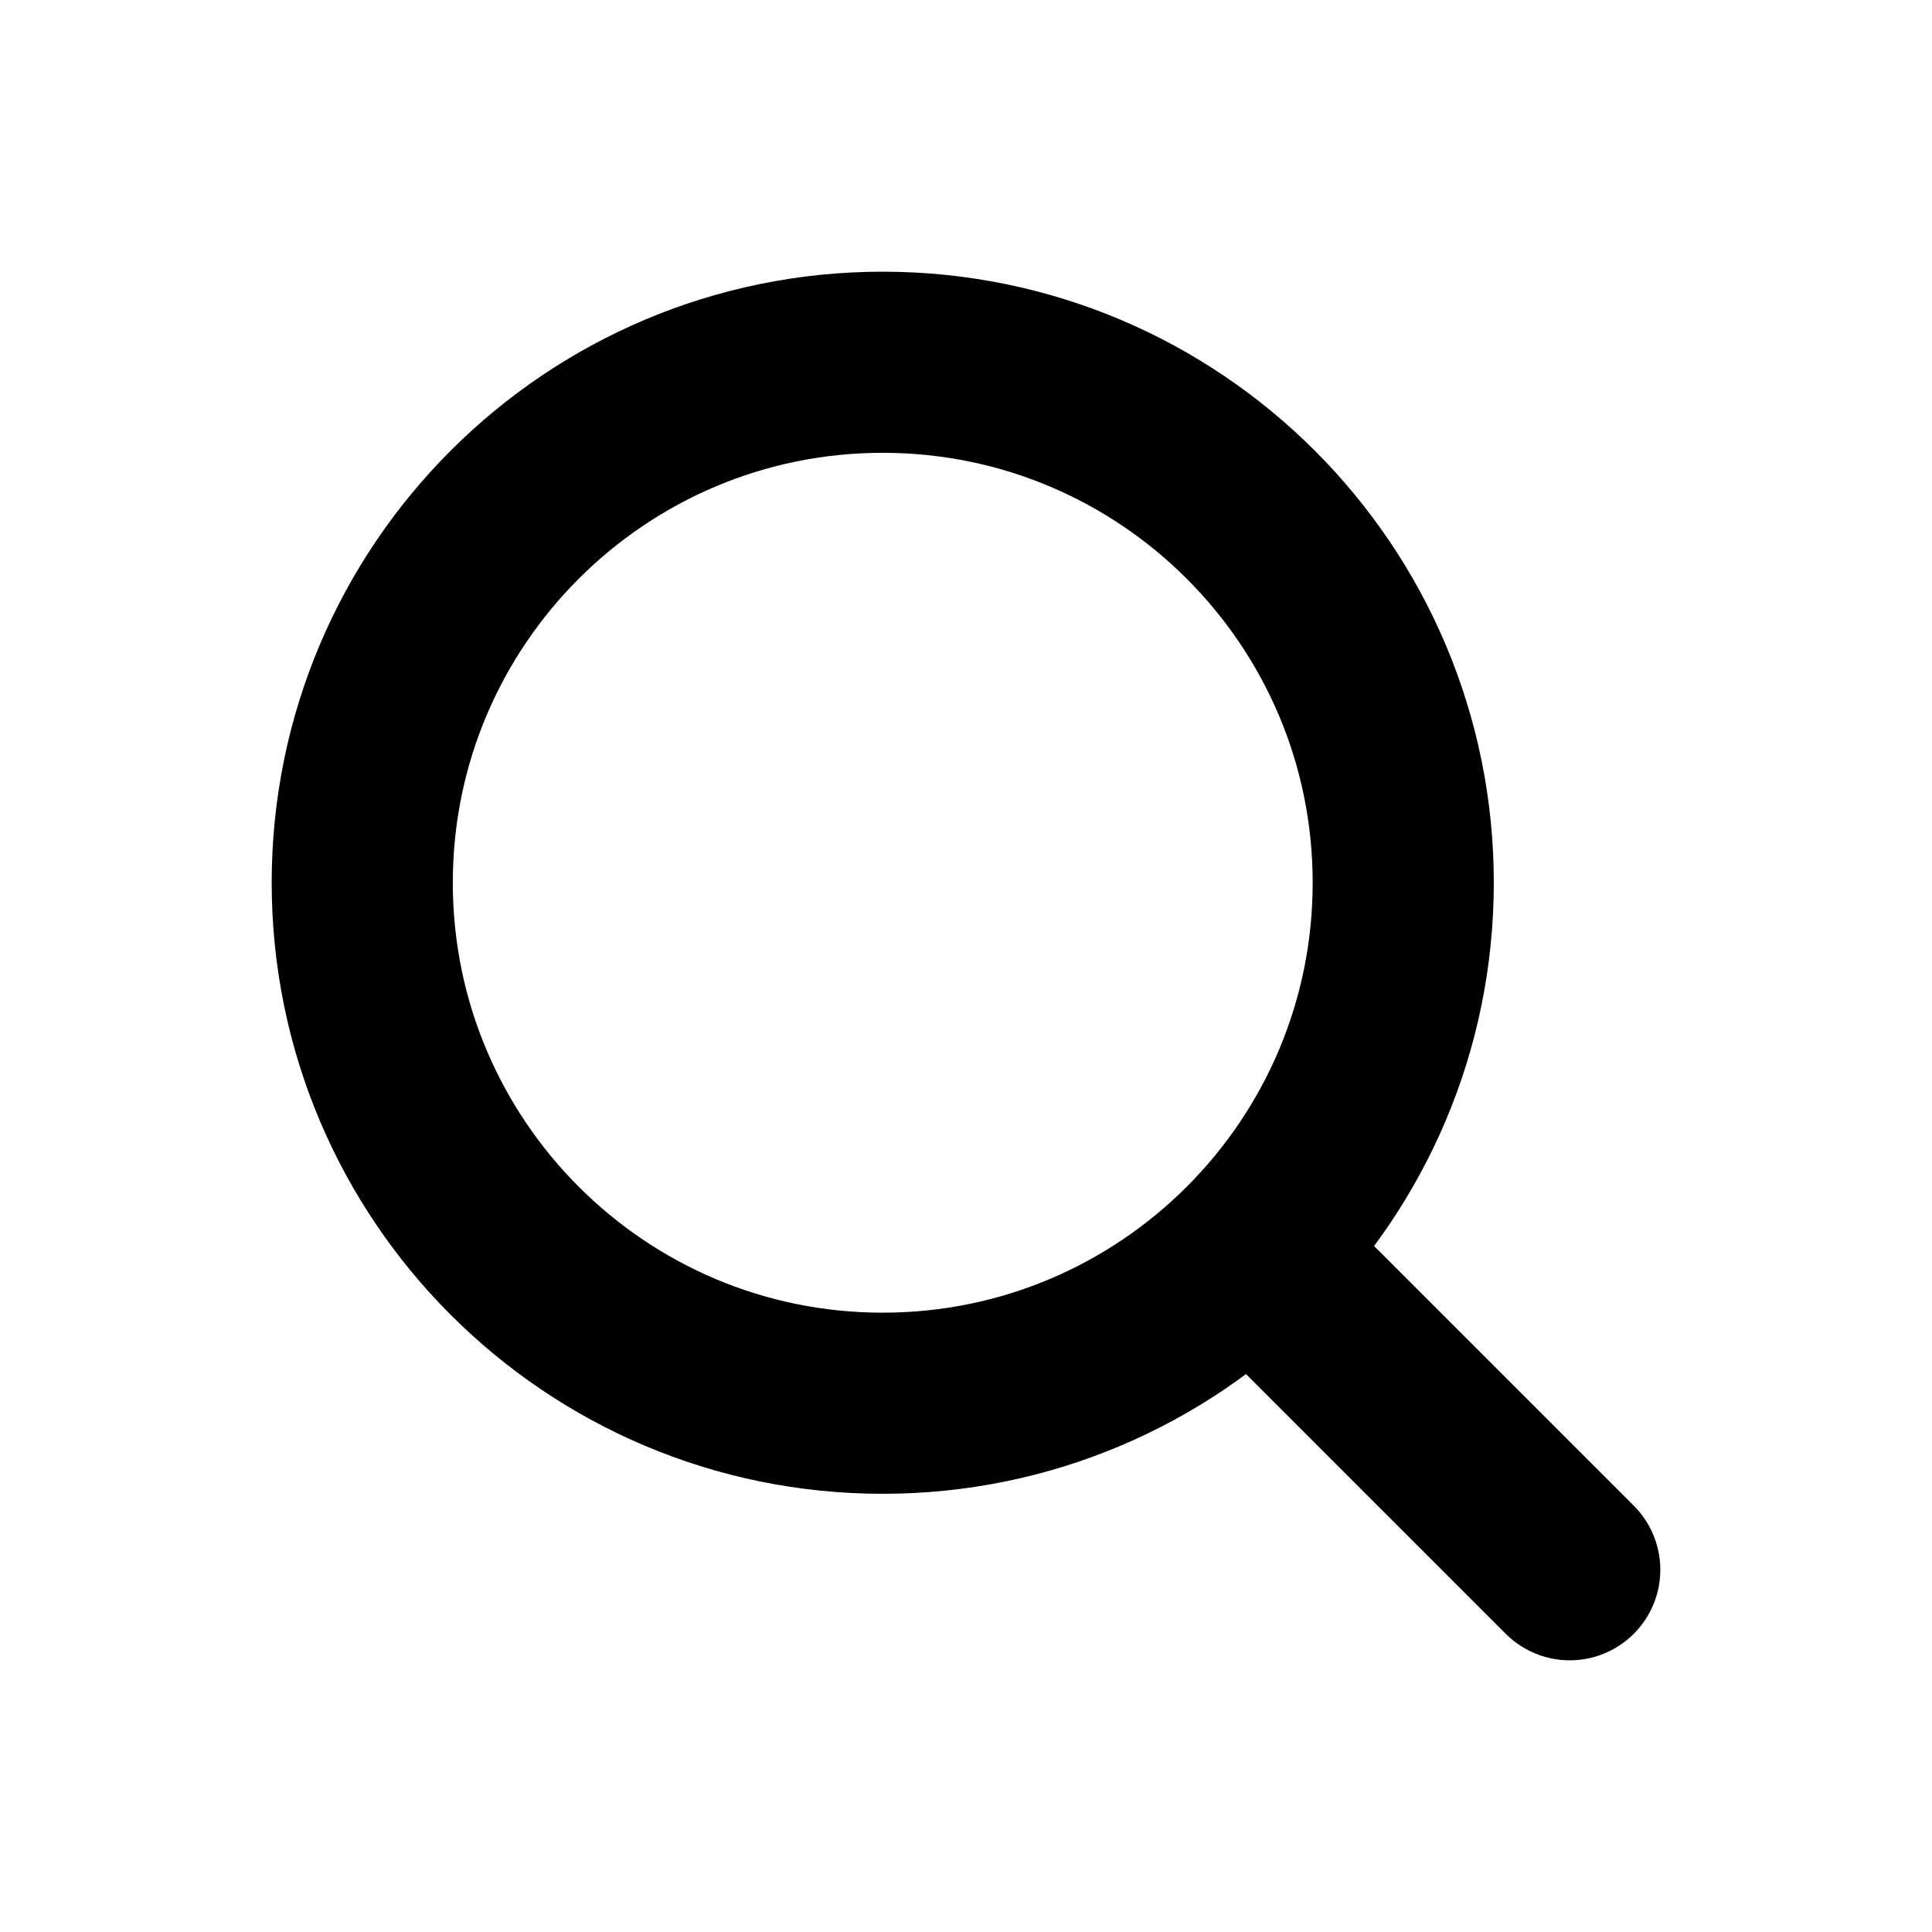
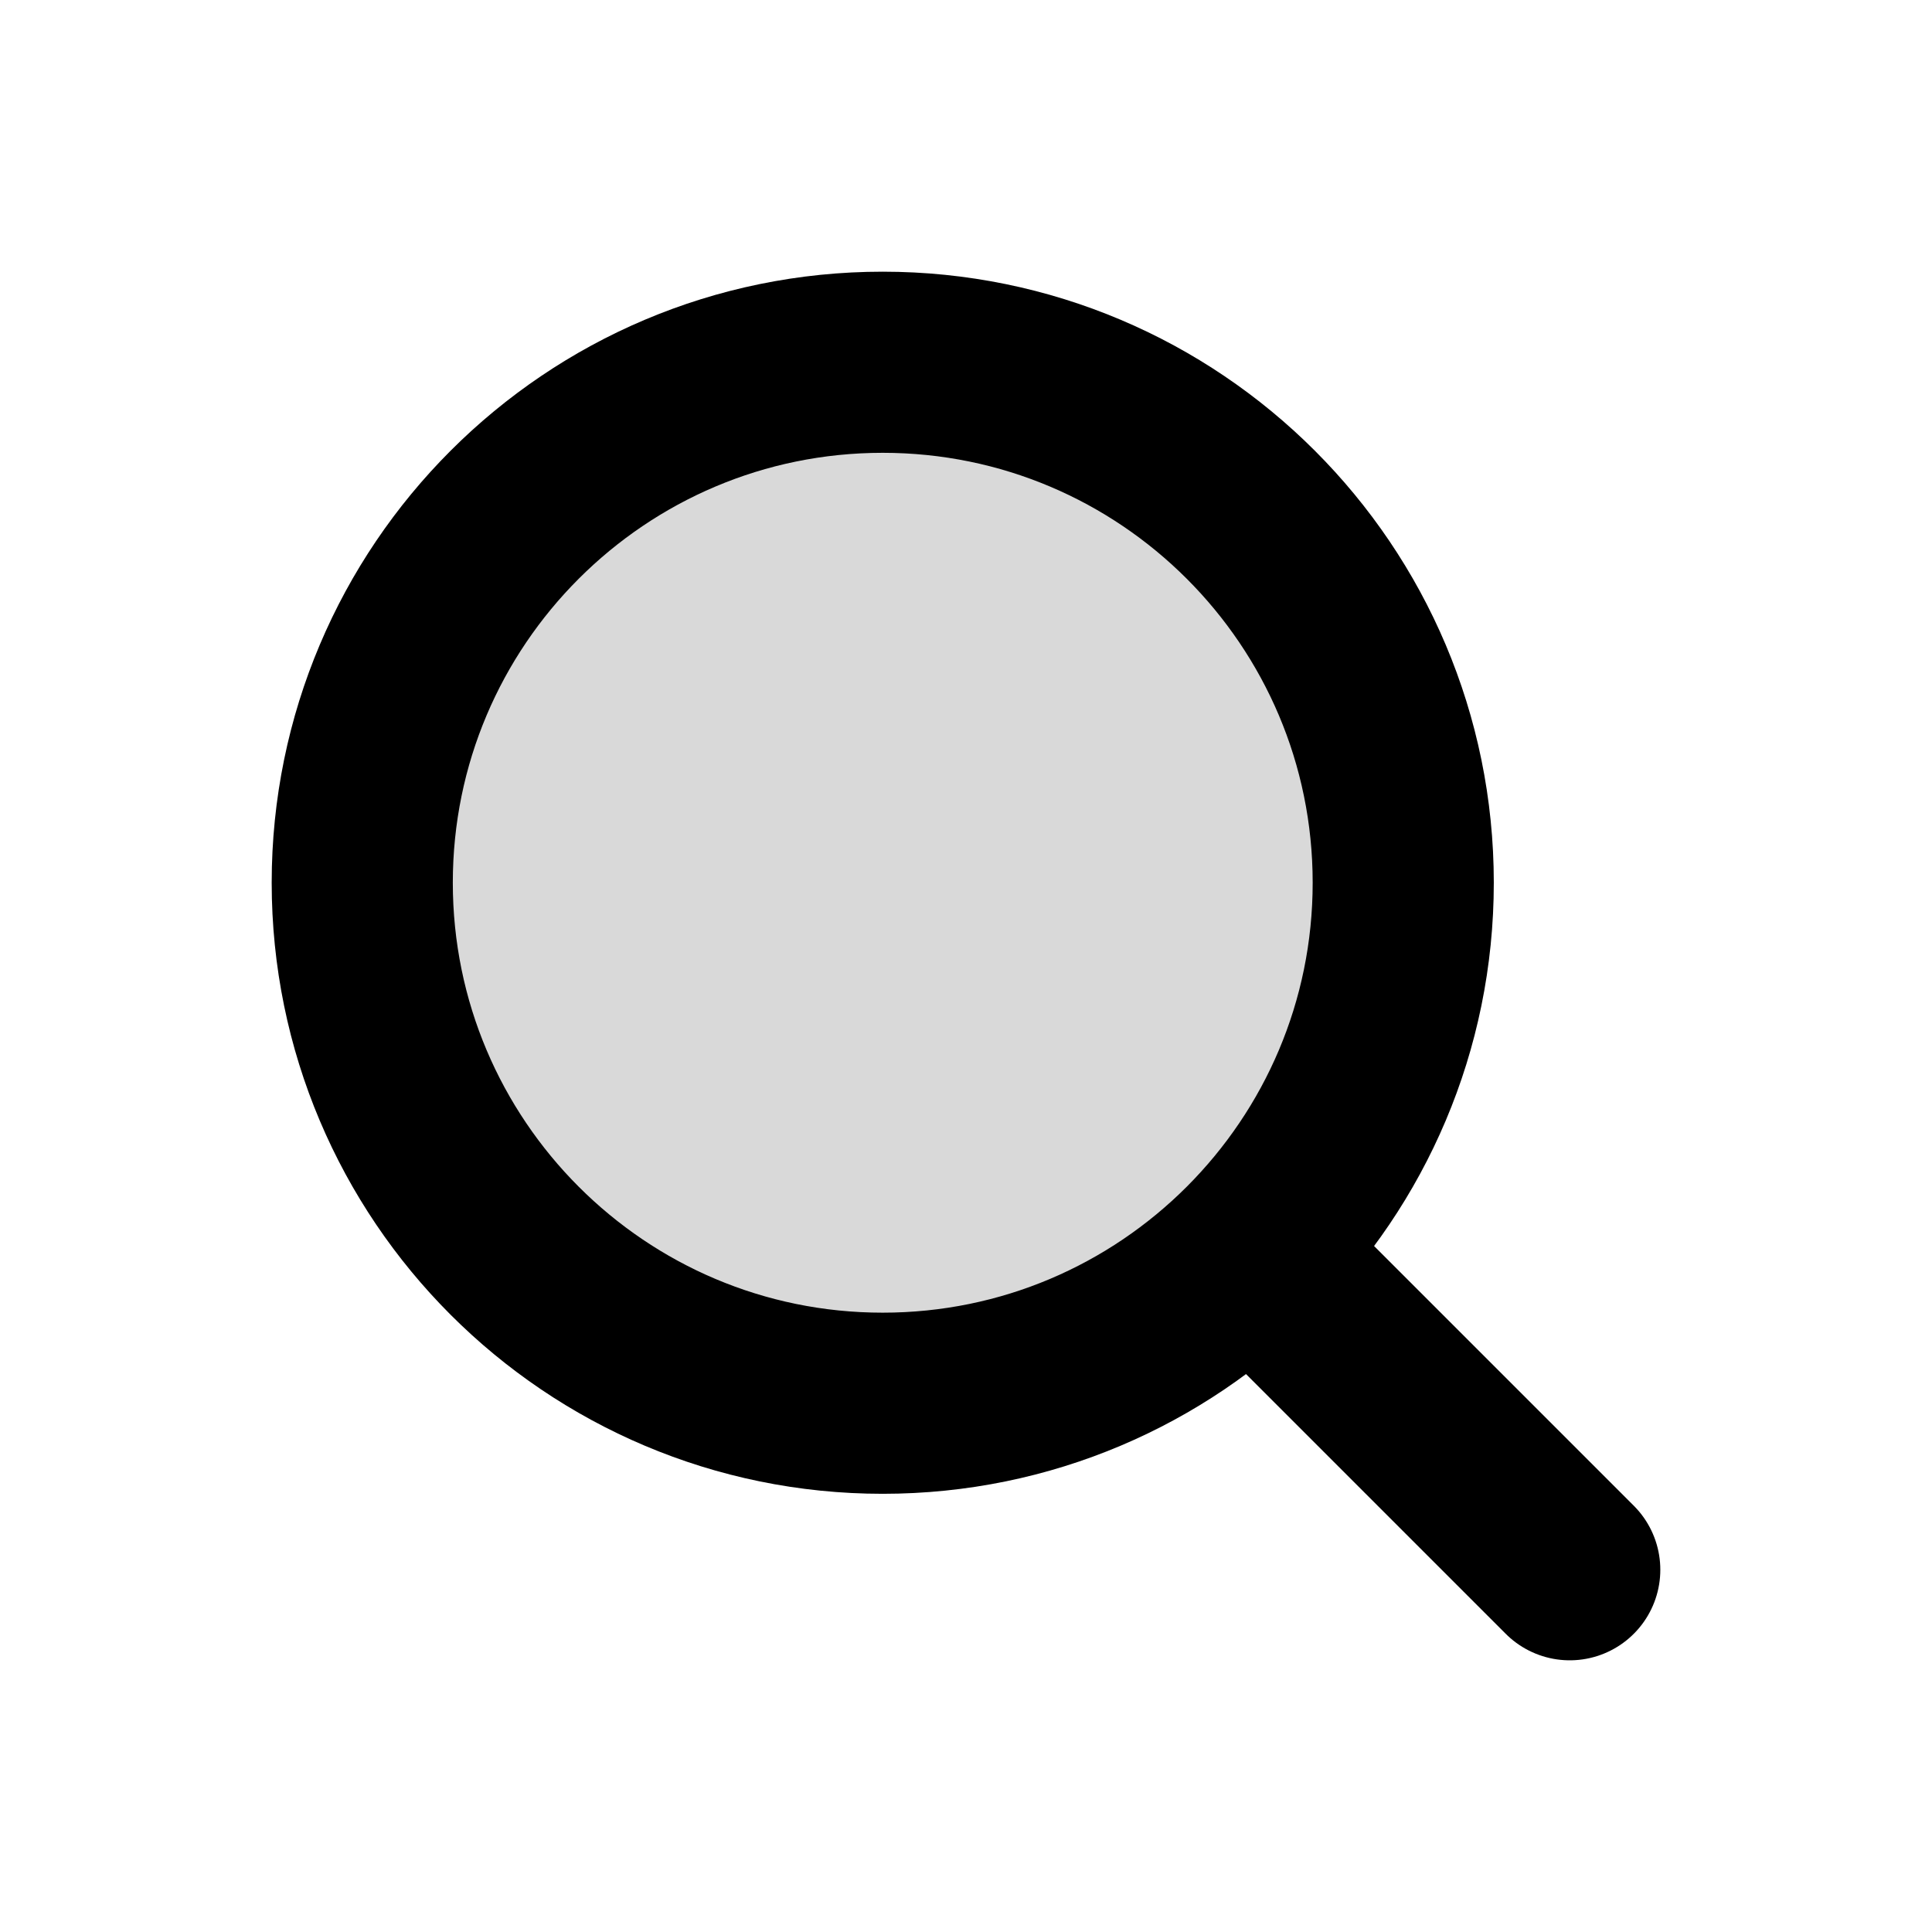
<svg xmlns="http://www.w3.org/2000/svg" width="16" height="16" viewBox="0 0 16 16" fill="none">
+   <path d="M13 13L10.414 10.414ZM3 7.31C3 4.93 4.93 3 7.31 3C9.691 3 11.621 4.93 11.621 7.31C11.621 9.691 9.691 11.621 7.31 11.621C4.93 11.621 3 9.691 3 7.31Z" fill="black" fill-opacity="0.15" />
  <path d="M13 13L10.414 10.414M3 7.31C3 4.93 4.93 3 7.31 3C9.691 3 11.621 4.93 11.621 7.31C11.621 9.691 9.691 11.621 7.31 11.621C4.93 11.621 3 9.691 3 7.31Z" stroke="black" stroke-width="1.5" stroke-linecap="round" stroke-linejoin="round" />
</svg>
